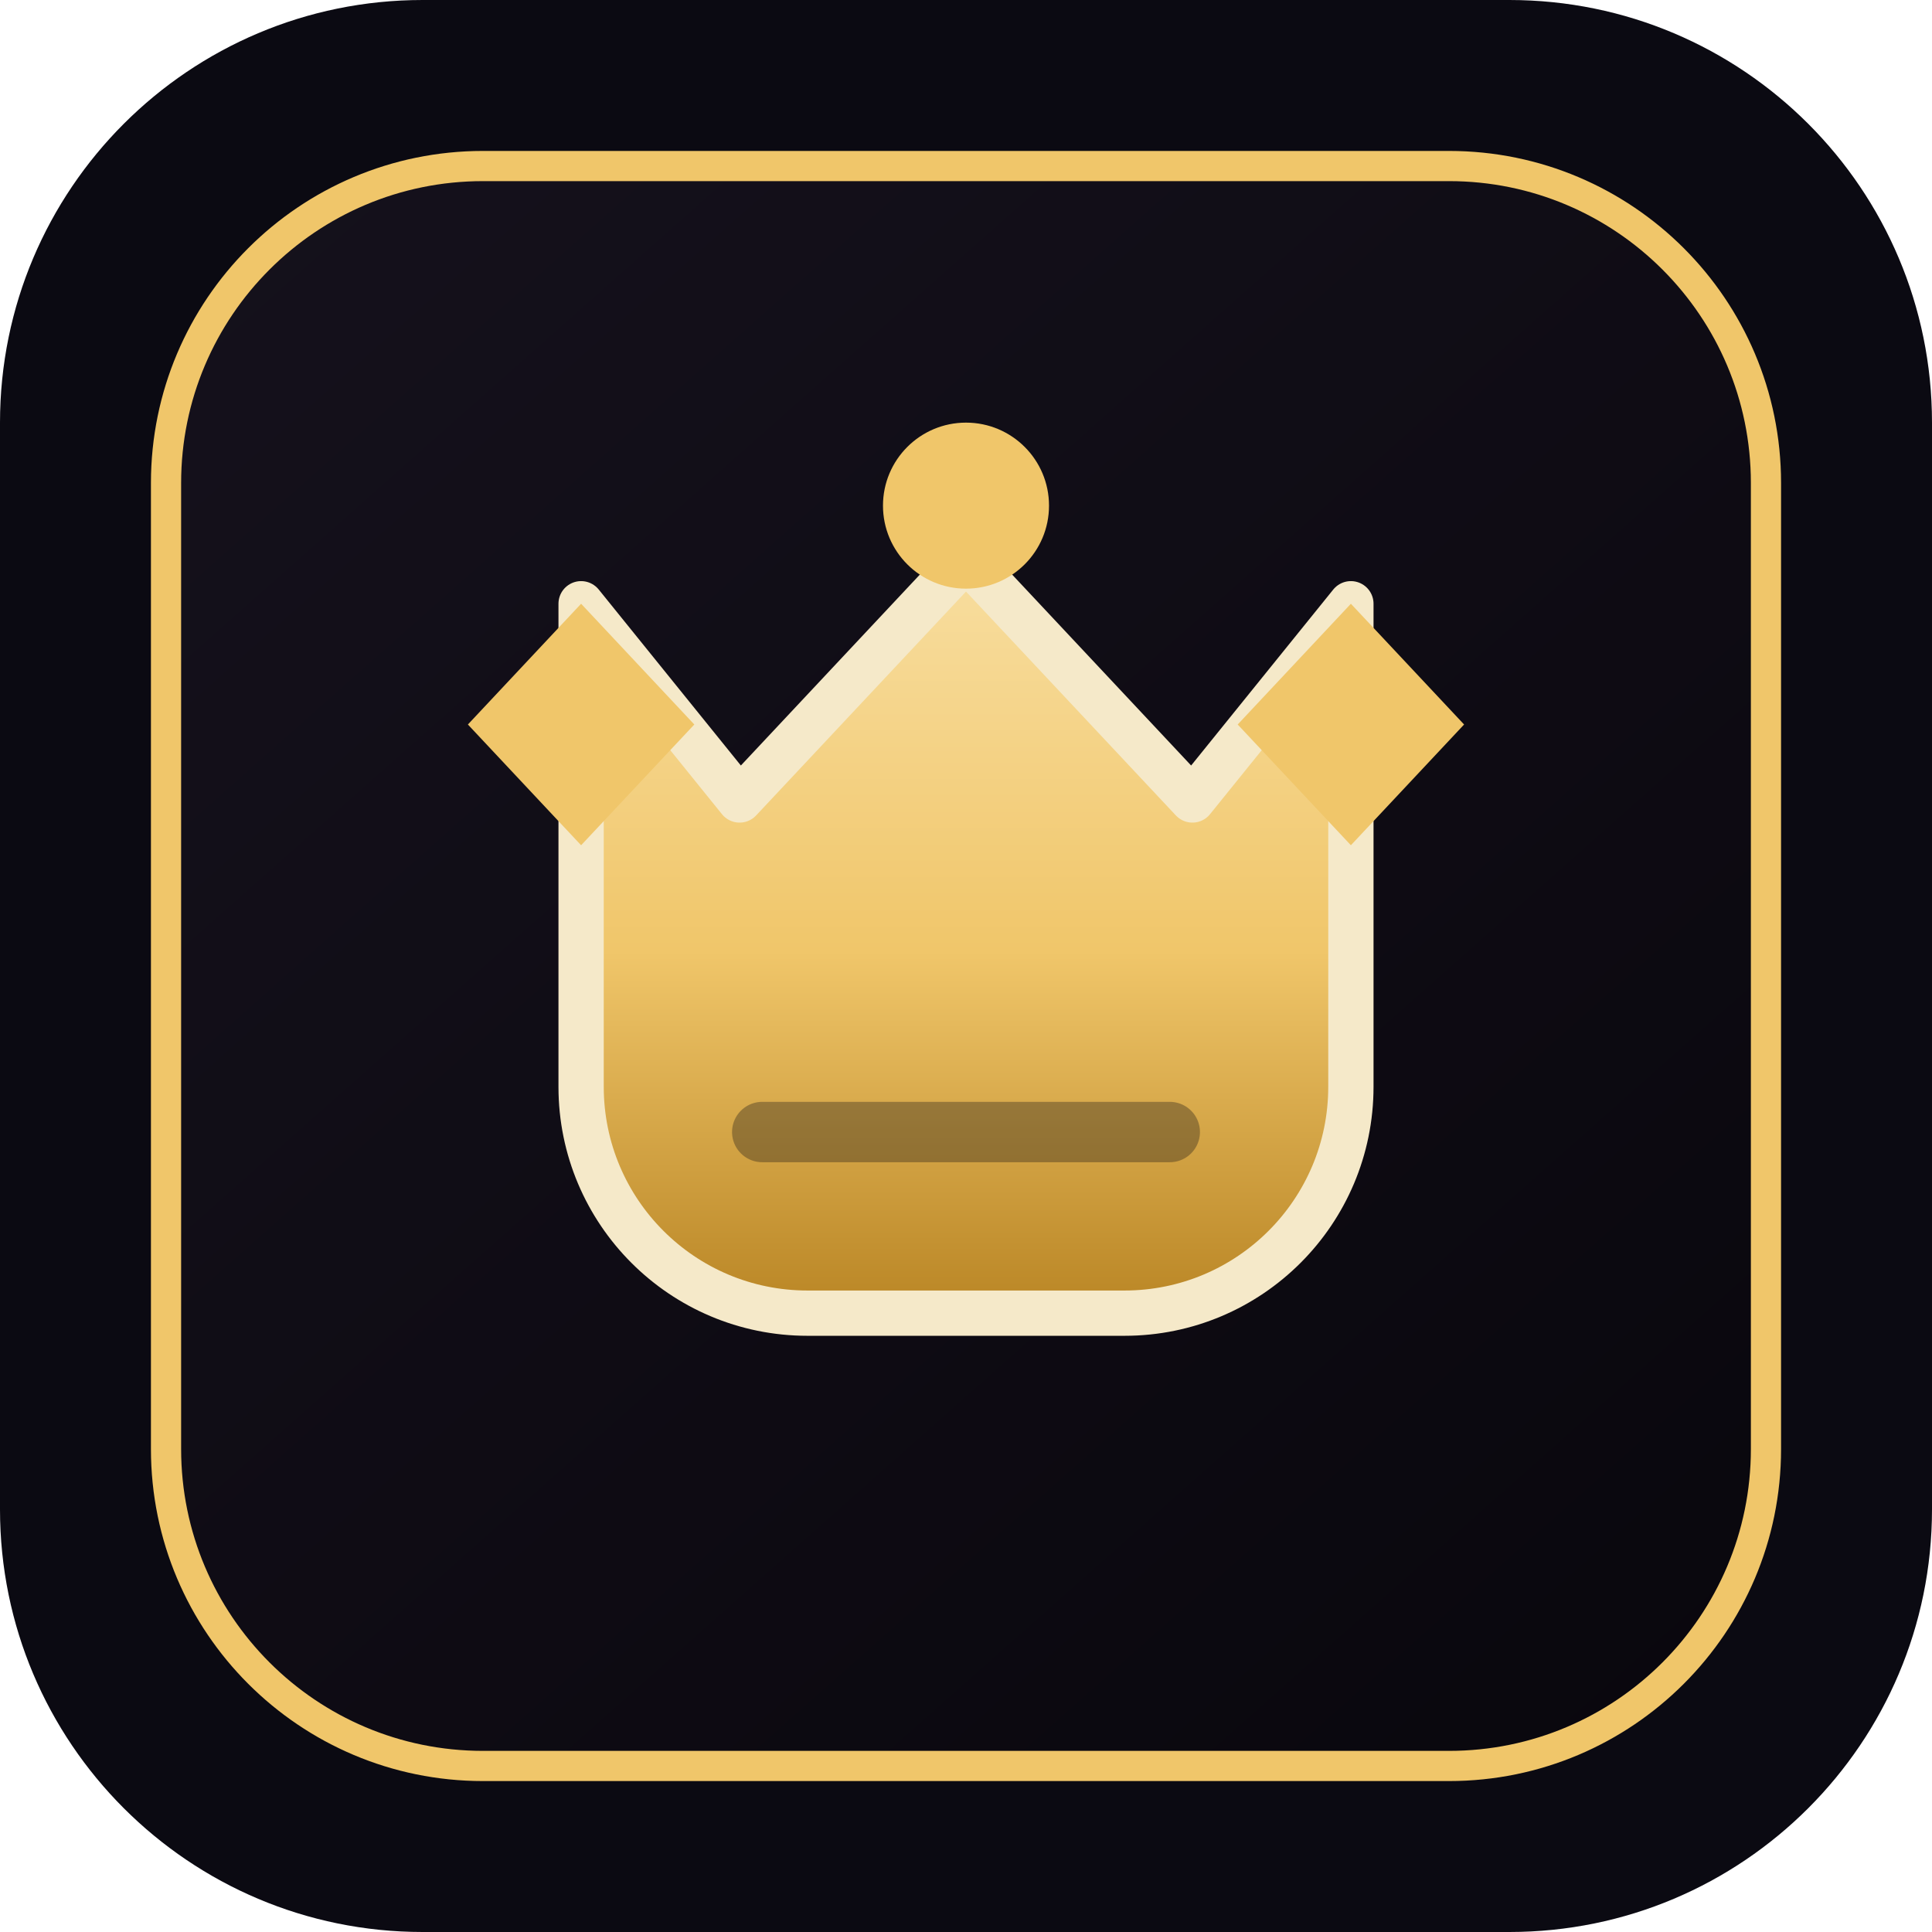
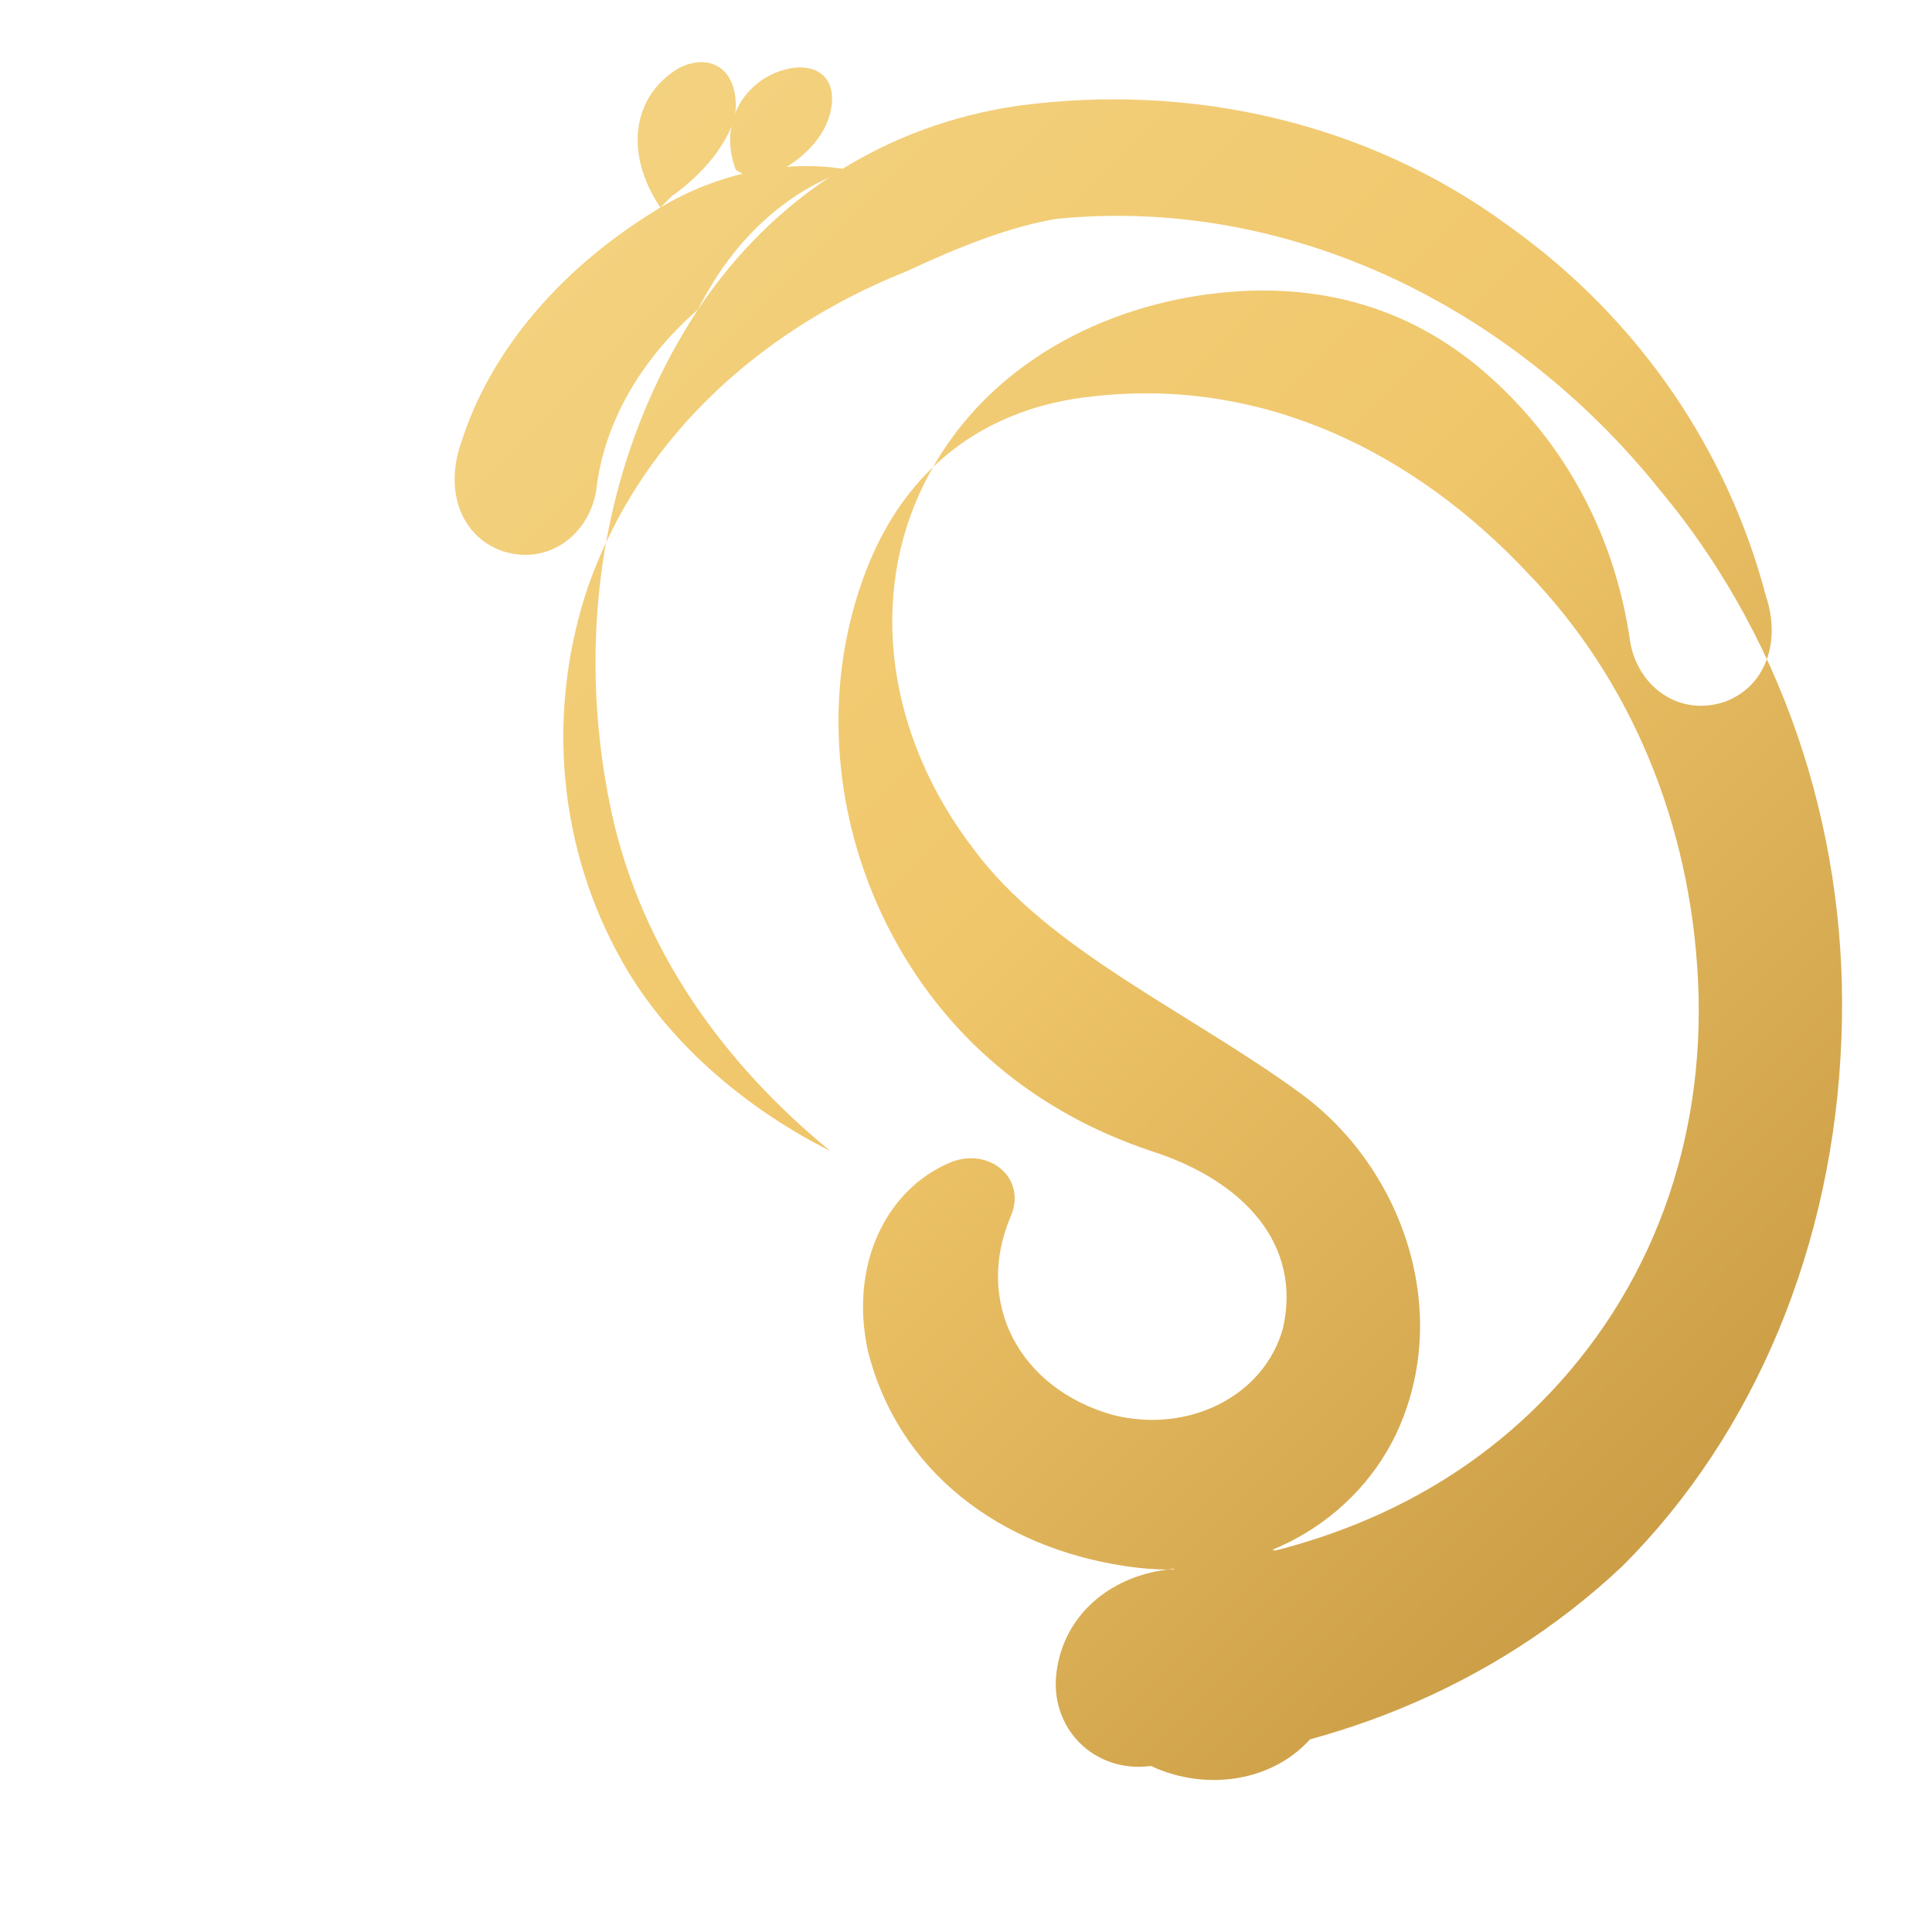
- <svg xmlns="http://www.w3.org/2000/svg" width="256" height="256" viewBox="0 0 256 256" fill="none">
-   <rect width="256" height="256" rx="56" fill="#0B0A12" />
-   <rect x="22" y="22" width="212" height="212" rx="42" fill="url(#bg)" stroke="#F0C66A" stroke-width="4" />
-   <path d="M77 80L98 106L128 74L158 106L179 80V144C179 160.569 165.569 174 149 174H107C90.431 174 77 160.569 77 144V80Z" fill="url(#gold)" stroke="#F5E9C9" stroke-width="6" stroke-linejoin="round" />
-   <path d="M101 150H155" stroke="#0B0A12" stroke-opacity="0.32" stroke-width="8" stroke-linecap="round" />
-   <path d="M92 96L77 80L62 96L77 112L92 96Z" fill="#F0C66A" />
-   <path d="M164 96L179 80L194 96L179 112L164 96Z" fill="#F0C66A" />
-   <circle cx="128" cy="67" r="11" fill="#F0C66A" />
+ <svg xmlns="http://www.w3.org/2000/svg" viewBox="0 0 512 512" fill="none">
  <defs>
-     <linearGradient id="bg" x1="32" y1="24" x2="220" y2="236" gradientUnits="userSpaceOnUse">
-       <stop stop-color="#15111C" />
-       <stop offset="1" stop-color="#09070D" />
-     </linearGradient>
-     <linearGradient id="gold" x1="128" y1="74" x2="128" y2="174" gradientUnits="userSpaceOnUse">
-       <stop stop-color="#F8DEA0" />
-       <stop offset="0.52" stop-color="#F0C66A" />
-       <stop offset="1" stop-color="#B98524" />
+     <linearGradient id="g" x1="0" y1="0" x2="512" y2="512" gradientUnits="userSpaceOnUse">
+       <stop offset="0" stop-color="#F5D98C" />
+       <stop offset=".5" stop-color="#F0C66A" />
+       <stop offset="1" stop-color="#B88934" />
    </linearGradient>
  </defs>
+   <path fill="url(#g)" d="     M280 58     C340 52 400 80 440 130     C475 172 490 225 488 275     C486 330 465 380 430 415     C395 448 350 465 305 468     L305 468     C290 470 278 458 280 443     C282 428 294 418 309 416     C348 412 382 398 408 372     C438 342 452 302 450 260     C448 218 432 180 405 152     C375 120 335 100 290 105     C260 108 240 125 230 150     C218 180 220 215 235 245     C250 275 275 295 305 305     C330 313 345 330 340 352     C335 370 315 380 295 375     C270 368 258 345 268 322     L268 322     C272 312 262 304 252 308     C235 315 225 335 230 358     C238 390 265 410 298 415     C330 420 358 405 370 380     C385 348 372 310 345 290     C315 268 278 252 258 225     C235 195 230 158 245 128     C260 98 290 82 320 78     C350 74 375 82 395 100     C415 118 428 142 432 170     L432 170     C434 182 445 190 457 186     C468 182 472 170 468 158     C458 120 435 85 400 60     C362 32 315 22 270 28     C235 33 205 52 185 82     C160 120 152 168 162 215     C170 252 192 282 220 305     C200 295 178 278 165 255     C148 225 145 190 155 158     C168 118 200 88 240 72     C255 65 268 60 280 58Z   " />
+   <path fill="url(#g)" d="     M185 82     C170 95 160 112 158 130     L158 130     C156 142 145 150 133 146     C122 142 118 130 122 118     C130 92 150 70 175 55     C190 46 208 42 225 45     C210 50 195 62 185 82Z   " />
+   <path fill="url(#g)" d="     M175 55     C165 40 168 25 180 18     C188 14 195 18 195 28     C195 35 188 45 178 52Z   " />
+   <path fill="url(#g)" d="     M195 45     C190 32 198 20 210 18     C218 17 222 22 220 30     C218 38 210 45 200 48Z   " />
+   <path fill="url(#g)" d="     M305 468     C320 475 338 472 348 460     C360 446 358 425 345 415     C332 405 315 408 308 420     C302 430 308 442 318 448     C325 452 332 448 332 440     C332 435 328 432 322 434   " />
</svg>
